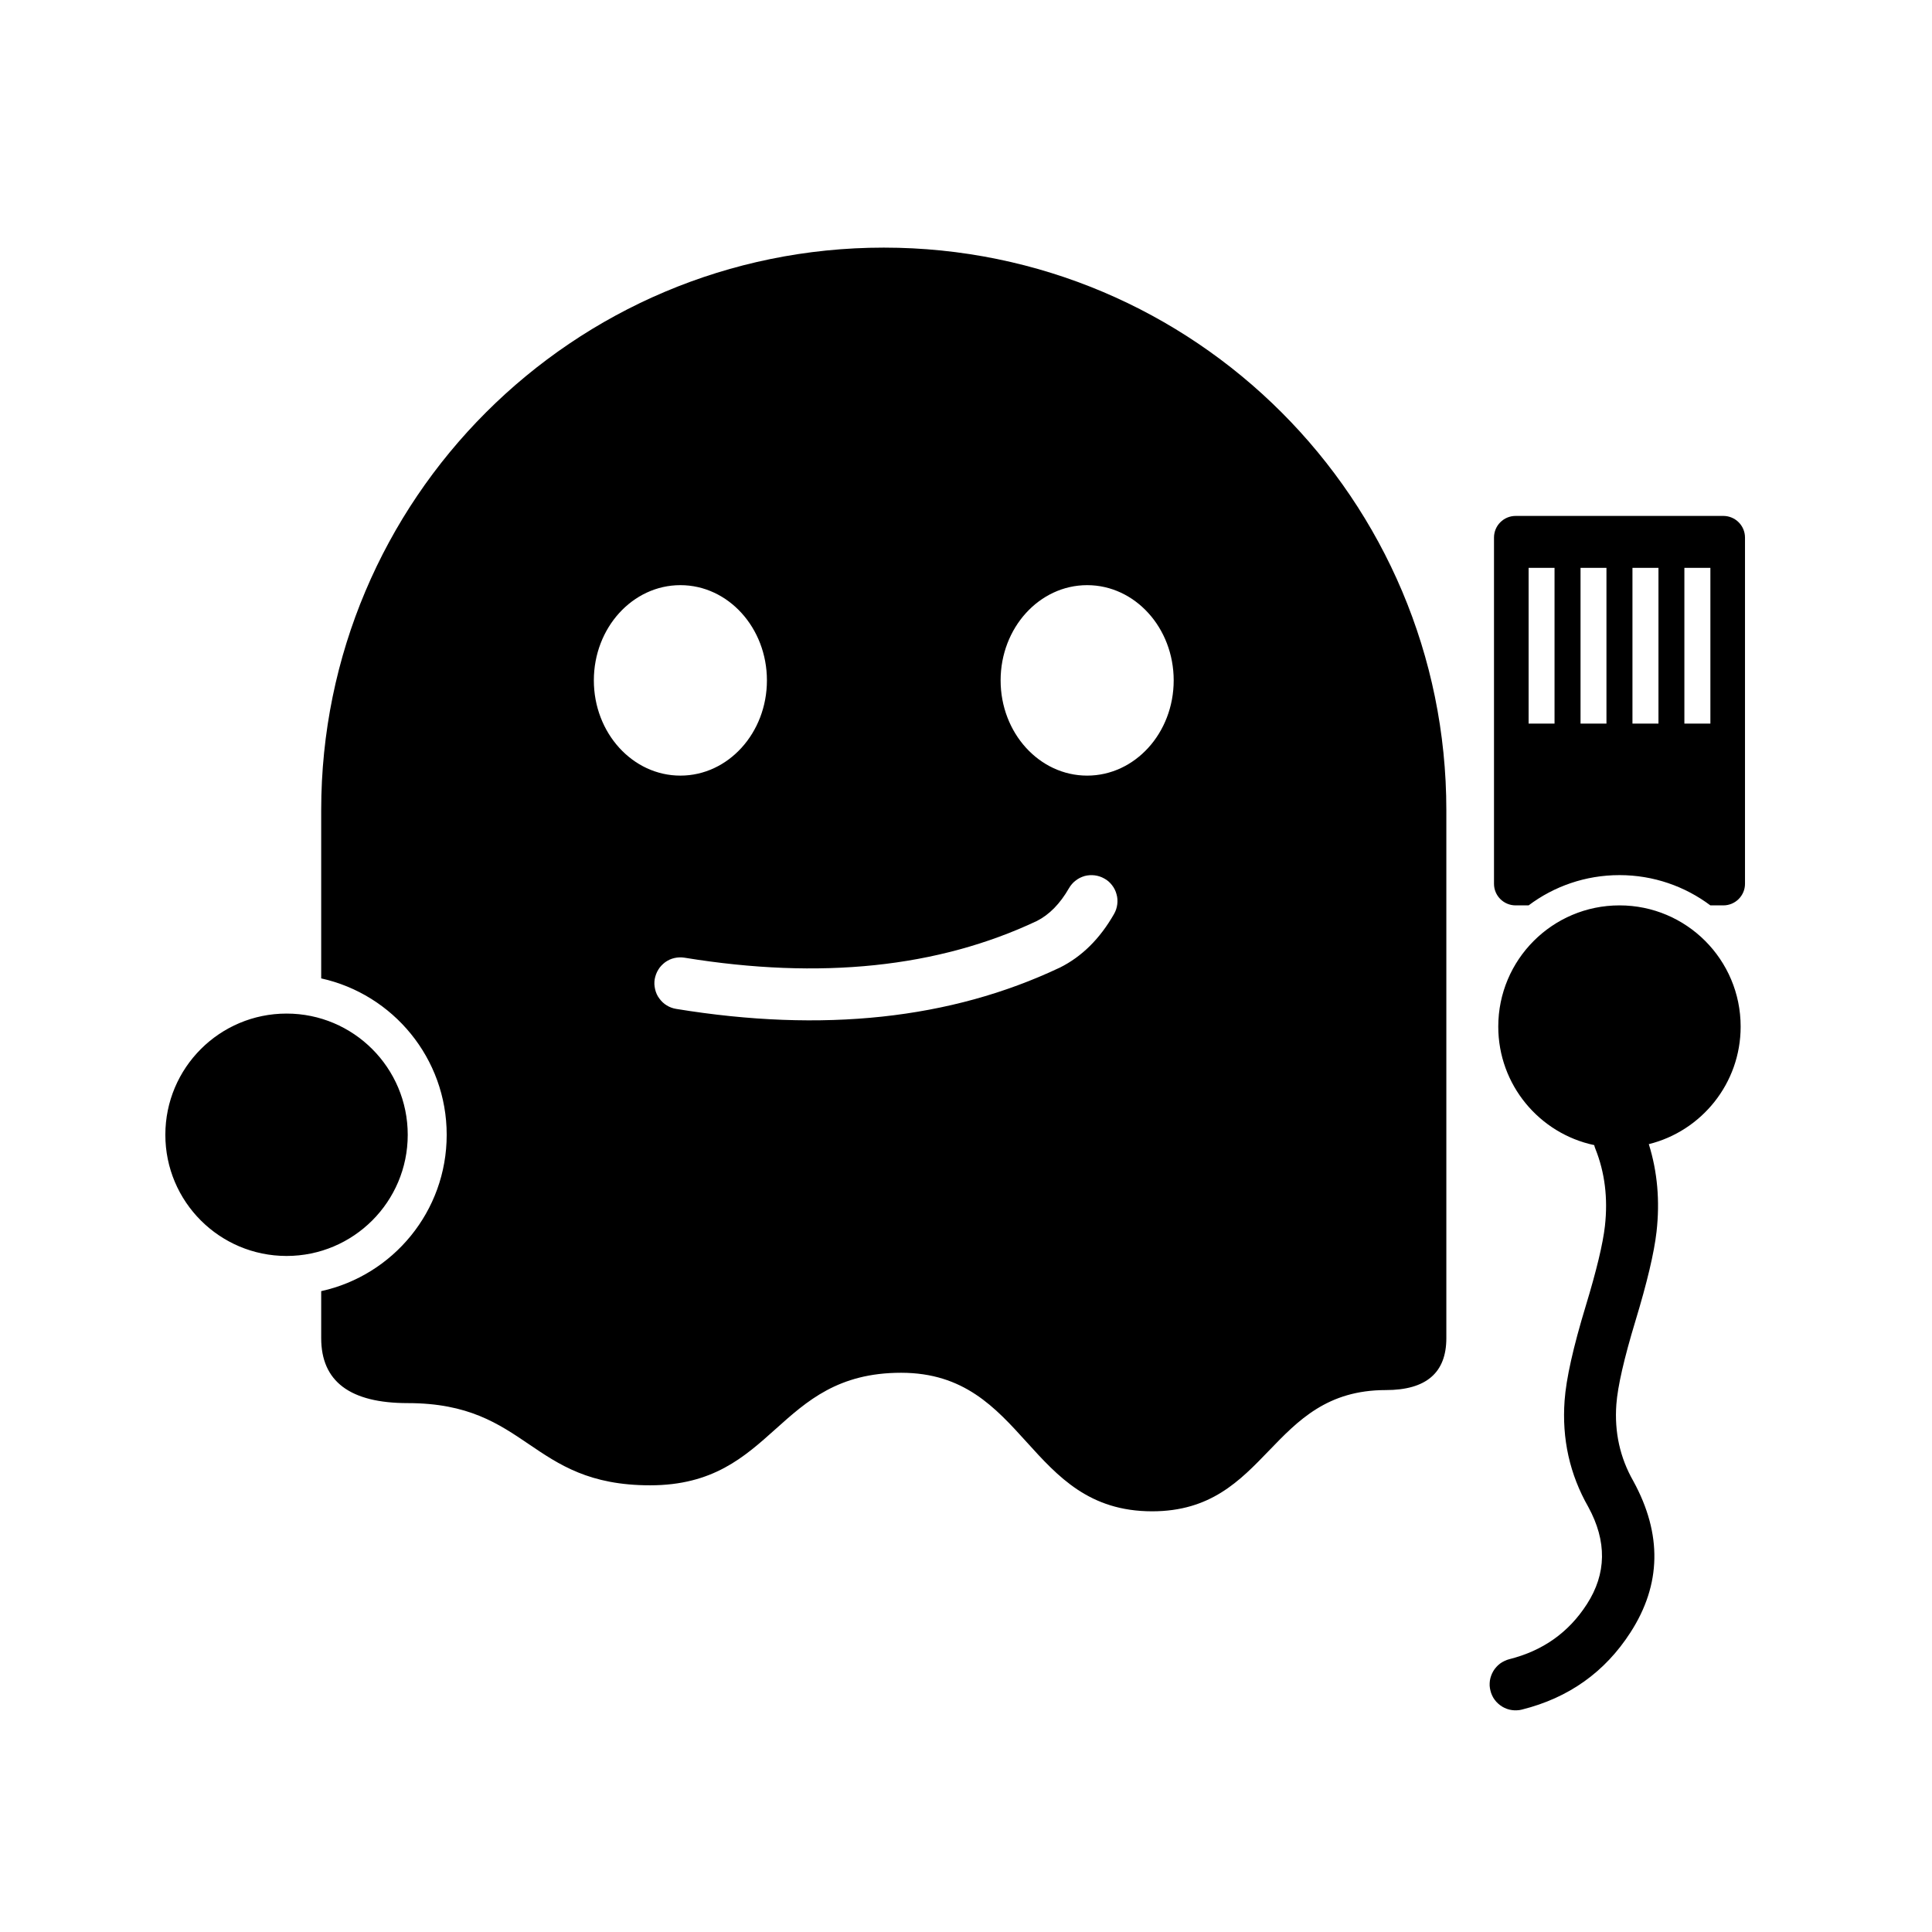
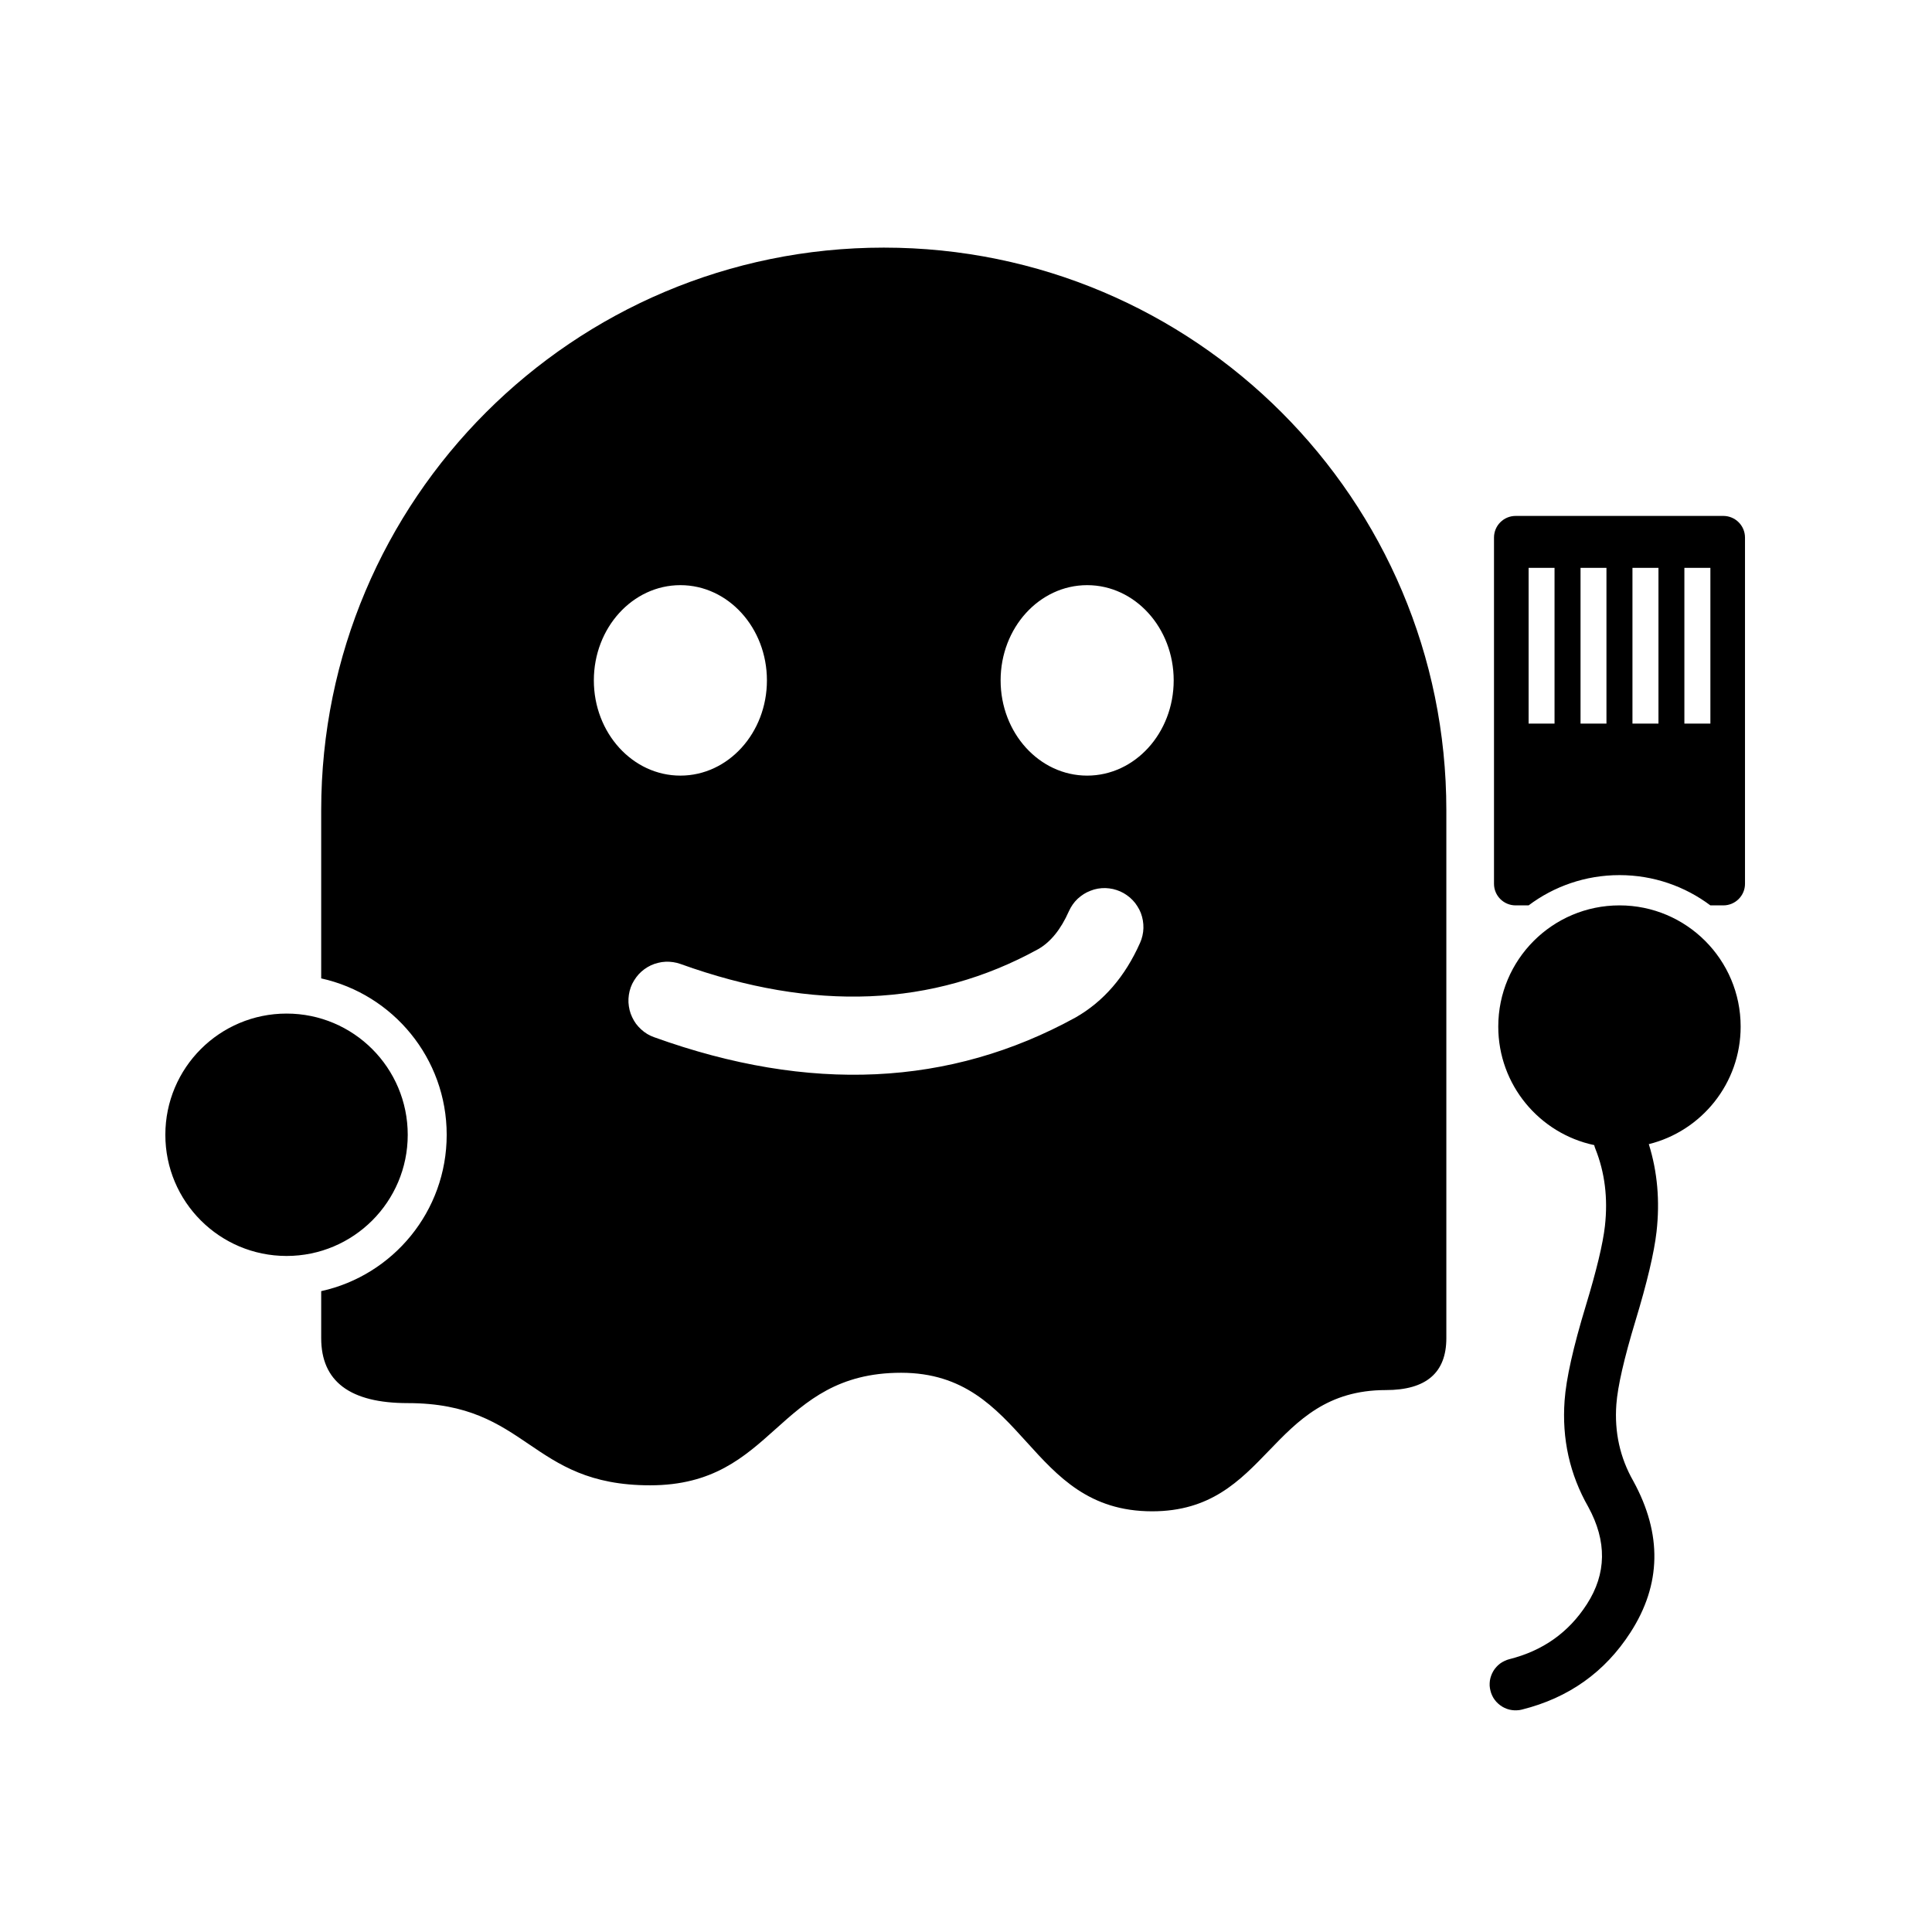
<svg xmlns="http://www.w3.org/2000/svg" viewBox="0 0 24 24" width="24" height="24">
-   <path d="M5.549 14.097C5.549 13.146 4.882 12.351 3.99 12.154L3.99 10.065C3.99 6.205 7.119 3.076 10.979 3.076C14.839 3.076 17.967 6.205 17.967 10.065L17.967 16.623Q17.967 17.268 17.215 17.268C15.763 17.268 15.763 18.774 14.312 18.774C12.753 18.774 12.753 17.053 11.194 17.053C9.635 17.053 9.635 18.451 8.076 18.451C6.57 18.451 6.57 17.43 5.065 17.43Q3.99 17.43 3.99 16.623L3.99 16.039C4.882 15.843 5.549 15.048 5.549 14.097ZM18.828 6.409L21.408 6.409C21.556 6.409 21.677 6.529 21.677 6.678L21.677 10.979C21.677 11.127 21.556 11.247 21.408 11.247L21.247 11.247C20.932 11.011 20.541 10.871 20.118 10.871C19.694 10.871 19.303 11.011 18.989 11.247L18.828 11.247C18.679 11.247 18.559 11.127 18.559 10.979L18.559 6.678C18.559 6.529 18.679 6.409 18.828 6.409ZM21.623 12.753C21.623 13.458 21.137 14.051 20.482 14.213Q20.643 14.727 20.578 15.302Q20.534 15.69 20.316 16.409Q20.104 17.11 20.079 17.445Q20.041 17.963 20.29 18.399Q20.83 19.387 20.254 20.279Q19.777 21.019 18.906 21.237Q18.875 21.245 18.843 21.246Q18.811 21.248 18.78 21.243Q18.749 21.239 18.719 21.228Q18.689 21.217 18.662 21.201Q18.634 21.184 18.611 21.163Q18.587 21.142 18.568 21.116Q18.549 21.091 18.536 21.062Q18.522 21.033 18.515 21.002Q18.507 20.972 18.505 20.94Q18.504 20.908 18.508 20.877Q18.513 20.845 18.524 20.815Q18.535 20.785 18.551 20.758Q18.567 20.731 18.589 20.707Q18.61 20.684 18.635 20.665Q18.661 20.646 18.69 20.633Q18.718 20.619 18.749 20.611Q19.373 20.455 19.712 19.929Q20.08 19.36 19.73 18.719Q19.384 18.112 19.436 17.398Q19.465 16.992 19.699 16.222Q19.9 15.559 19.937 15.23Q19.995 14.712 19.818 14.27Q19.809 14.248 19.804 14.225C19.123 14.081 18.612 13.476 18.612 12.753C18.612 11.921 19.286 11.247 20.118 11.247C20.949 11.247 21.623 11.921 21.623 12.753ZM5.065 14.097C5.065 14.928 4.391 15.602 3.56 15.602C2.728 15.602 2.054 14.928 2.054 14.097C2.054 13.265 2.728 12.591 3.56 12.591C4.391 12.591 5.065 13.265 5.065 14.097ZM9.527 8.452C9.527 7.799 9.046 7.269 8.452 7.269C7.858 7.269 7.377 7.799 7.377 8.452C7.377 9.105 7.858 9.635 8.452 9.635C9.046 9.635 9.527 9.105 9.527 8.452ZM14.58 8.452C14.58 7.799 14.099 7.269 13.505 7.269C12.911 7.269 12.43 7.799 12.43 8.452C12.43 9.105 12.911 9.635 13.505 9.635C14.099 9.635 14.58 9.105 14.58 8.452ZM8.504 11.897Q8.472 11.892 8.441 11.893Q8.409 11.894 8.378 11.901Q8.347 11.908 8.318 11.921Q8.289 11.935 8.263 11.953Q8.238 11.972 8.216 11.995Q8.194 12.018 8.178 12.045Q8.161 12.072 8.15 12.102Q8.139 12.132 8.133 12.163Q8.128 12.194 8.129 12.226Q8.131 12.258 8.138 12.289Q8.145 12.32 8.158 12.349Q8.171 12.378 8.19 12.403Q8.209 12.429 8.232 12.451Q8.255 12.473 8.282 12.489Q8.309 12.506 8.339 12.517Q8.369 12.528 8.4 12.533Q11.133 12.98 13.159 12.023Q13.162 12.021 13.166 12.02Q13.576 11.815 13.839 11.354Q13.855 11.326 13.865 11.296Q13.875 11.266 13.879 11.234Q13.883 11.203 13.881 11.171Q13.879 11.139 13.87 11.109Q13.862 11.078 13.848 11.05Q13.834 11.021 13.814 10.996Q13.795 10.971 13.771 10.95Q13.747 10.929 13.719 10.914Q13.691 10.898 13.661 10.888Q13.631 10.878 13.6 10.874Q13.568 10.87 13.537 10.872Q13.505 10.874 13.474 10.882Q13.444 10.891 13.415 10.905Q13.387 10.919 13.362 10.939Q13.336 10.958 13.316 10.982Q13.295 11.006 13.279 11.034Q13.113 11.323 12.88 11.441Q11.037 12.31 8.504 11.897ZM19.311 7.054L18.989 7.054L18.989 8.989L19.311 8.989ZM19.956 7.054L19.634 7.054L19.634 8.989L19.956 8.989ZM20.602 7.054L20.279 7.054L20.279 8.989L20.602 8.989ZM21.247 7.054L20.924 7.054L20.924 8.989L21.247 8.989Z" />
+   <path d="M5.549 14.097C5.549 13.146 4.882 12.351 3.99 12.154L3.99 10.065C3.99 6.205 7.119 3.076 10.979 3.076C14.839 3.076 17.967 6.205 17.967 10.065L17.967 16.623Q17.967 17.268 17.215 17.268C15.763 17.268 15.763 18.774 14.312 18.774C12.753 18.774 12.753 17.053 11.194 17.053C9.635 17.053 9.635 18.451 8.076 18.451C6.57 18.451 6.57 17.43 5.065 17.43Q3.99 17.43 3.99 16.623L3.99 16.039C4.882 15.843 5.549 15.048 5.549 14.097ZM18.828 6.409L21.408 6.409C21.556 6.409 21.677 6.529 21.677 6.678L21.677 10.979C21.677 11.127 21.556 11.247 21.408 11.247L21.247 11.247C20.932 11.011 20.541 10.871 20.118 10.871C19.694 10.871 19.303 11.011 18.989 11.247L18.828 11.247C18.679 11.247 18.559 11.127 18.559 10.979L18.559 6.678C18.559 6.529 18.679 6.409 18.828 6.409ZM21.623 12.753C21.623 13.458 21.137 14.051 20.482 14.213Q20.643 14.727 20.578 15.302Q20.534 15.69 20.316 16.409Q20.104 17.11 20.079 17.445Q20.041 17.963 20.29 18.399Q20.83 19.387 20.254 20.279Q19.777 21.019 18.906 21.237Q18.875 21.245 18.843 21.246Q18.811 21.248 18.78 21.243Q18.749 21.239 18.719 21.228Q18.689 21.217 18.662 21.201Q18.634 21.184 18.611 21.163Q18.587 21.142 18.568 21.116Q18.549 21.091 18.536 21.062Q18.522 21.033 18.515 21.002Q18.507 20.972 18.505 20.94Q18.504 20.908 18.508 20.877Q18.513 20.845 18.524 20.815Q18.535 20.785 18.551 20.758Q18.567 20.731 18.589 20.707Q18.61 20.684 18.635 20.665Q18.661 20.646 18.69 20.633Q18.718 20.619 18.749 20.611Q19.373 20.455 19.712 19.929Q20.08 19.36 19.73 18.719Q19.384 18.112 19.436 17.398Q19.465 16.992 19.699 16.222Q19.9 15.559 19.937 15.23Q19.995 14.712 19.818 14.27Q19.809 14.248 19.804 14.225C19.123 14.081 18.612 13.476 18.612 12.753C18.612 11.921 19.286 11.247 20.118 11.247C20.949 11.247 21.623 11.921 21.623 12.753ZM5.065 14.097C5.065 14.928 4.391 15.602 3.56 15.602C2.728 15.602 2.054 14.928 2.054 14.097C2.054 13.265 2.728 12.591 3.56 12.591C4.391 12.591 5.065 13.265 5.065 14.097ZM8.454 11.975Q8.41 11.959 8.362 11.952Q8.315 11.945 8.268 11.947Q8.22 11.949 8.174 11.961Q8.128 11.972 8.085 11.992Q8.041 12.013 8.003 12.041Q7.965 12.069 7.933 12.104Q7.901 12.14 7.876 12.181Q7.851 12.221 7.835 12.266Q7.819 12.311 7.812 12.358Q7.805 12.405 7.807 12.453Q7.81 12.5 7.821 12.547Q7.832 12.593 7.853 12.636Q7.873 12.679 7.901 12.718Q7.93 12.756 7.965 12.788Q8 12.82 8.041 12.845Q8.082 12.869 8.127 12.885Q11.02 13.927 13.362 12.639Q13.883 12.341 14.162 11.713Q14.182 11.669 14.192 11.623Q14.203 11.576 14.204 11.529Q14.205 11.481 14.197 11.434Q14.189 11.387 14.172 11.342Q14.155 11.298 14.129 11.258Q14.104 11.217 14.071 11.183Q14.038 11.148 13.999 11.121Q13.96 11.093 13.917 11.074Q13.873 11.055 13.827 11.044Q13.78 11.034 13.733 11.032Q13.685 11.031 13.638 11.039Q13.591 11.047 13.547 11.065Q13.502 11.082 13.462 11.107Q13.422 11.133 13.387 11.165Q13.352 11.198 13.325 11.237Q13.298 11.276 13.278 11.32Q13.128 11.659 12.896 11.791Q10.937 12.869 8.454 11.975ZM9.527 8.452C9.527 7.799 9.046 7.269 8.452 7.269C7.858 7.269 7.377 7.799 7.377 8.452C7.377 9.105 7.858 9.635 8.452 9.635C9.046 9.635 9.527 9.105 9.527 8.452ZM14.58 8.452C14.58 7.799 14.099 7.269 13.505 7.269C12.911 7.269 12.43 7.799 12.43 8.452C12.43 9.105 12.911 9.635 13.505 9.635C14.099 9.635 14.58 9.105 14.58 8.452ZM19.311 7.054L18.989 7.054L18.989 8.989L19.311 8.989ZM19.956 7.054L19.634 7.054L19.634 8.989L19.956 8.989ZM20.602 7.054L20.279 7.054L20.279 8.989L20.602 8.989ZM21.247 7.054L20.924 7.054L20.924 8.989L21.247 8.989Z" />
</svg>
